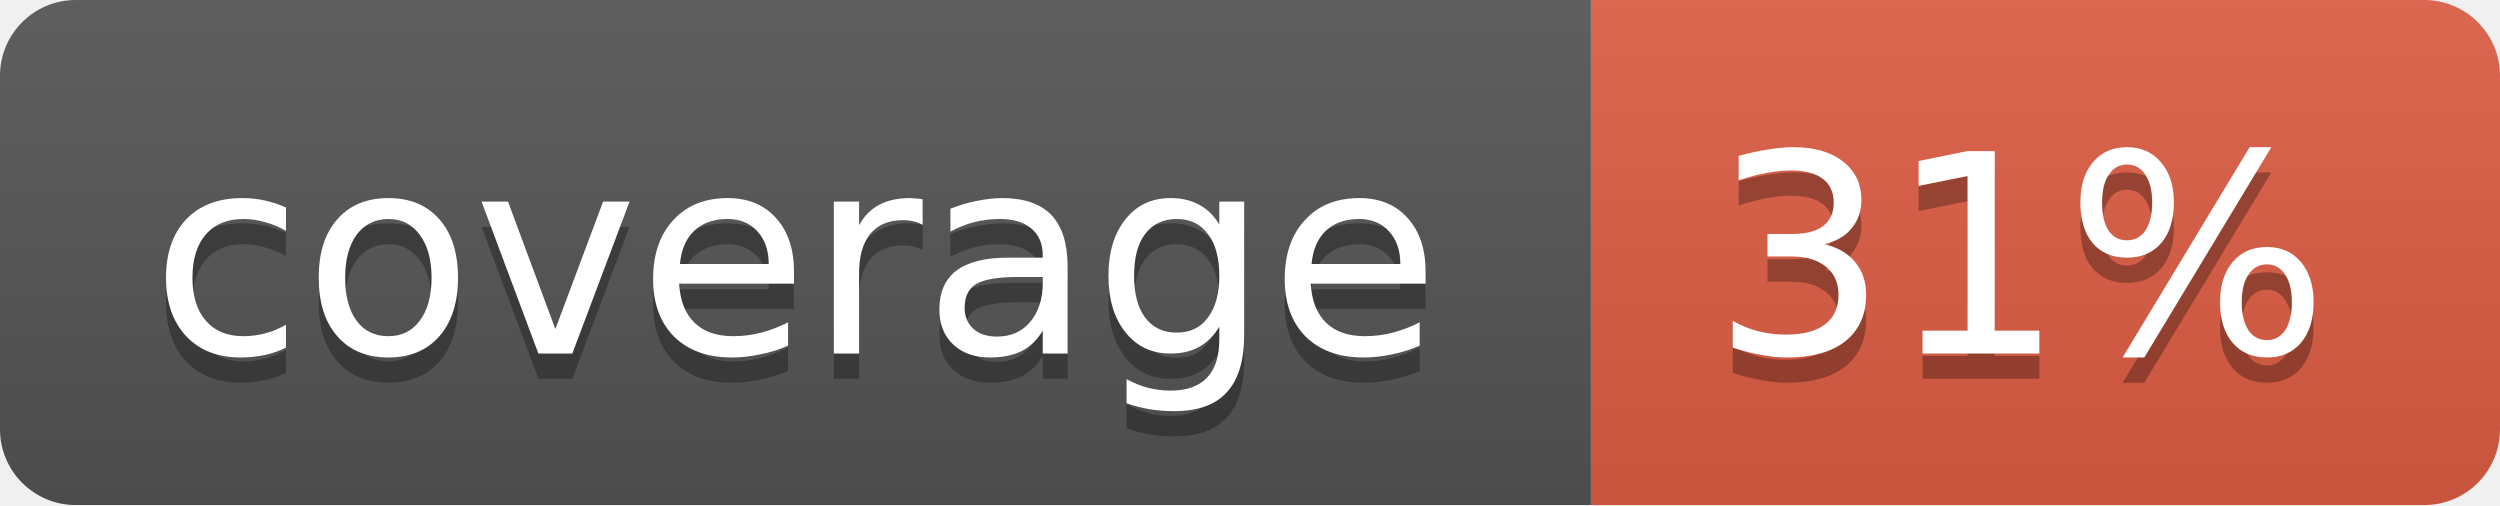
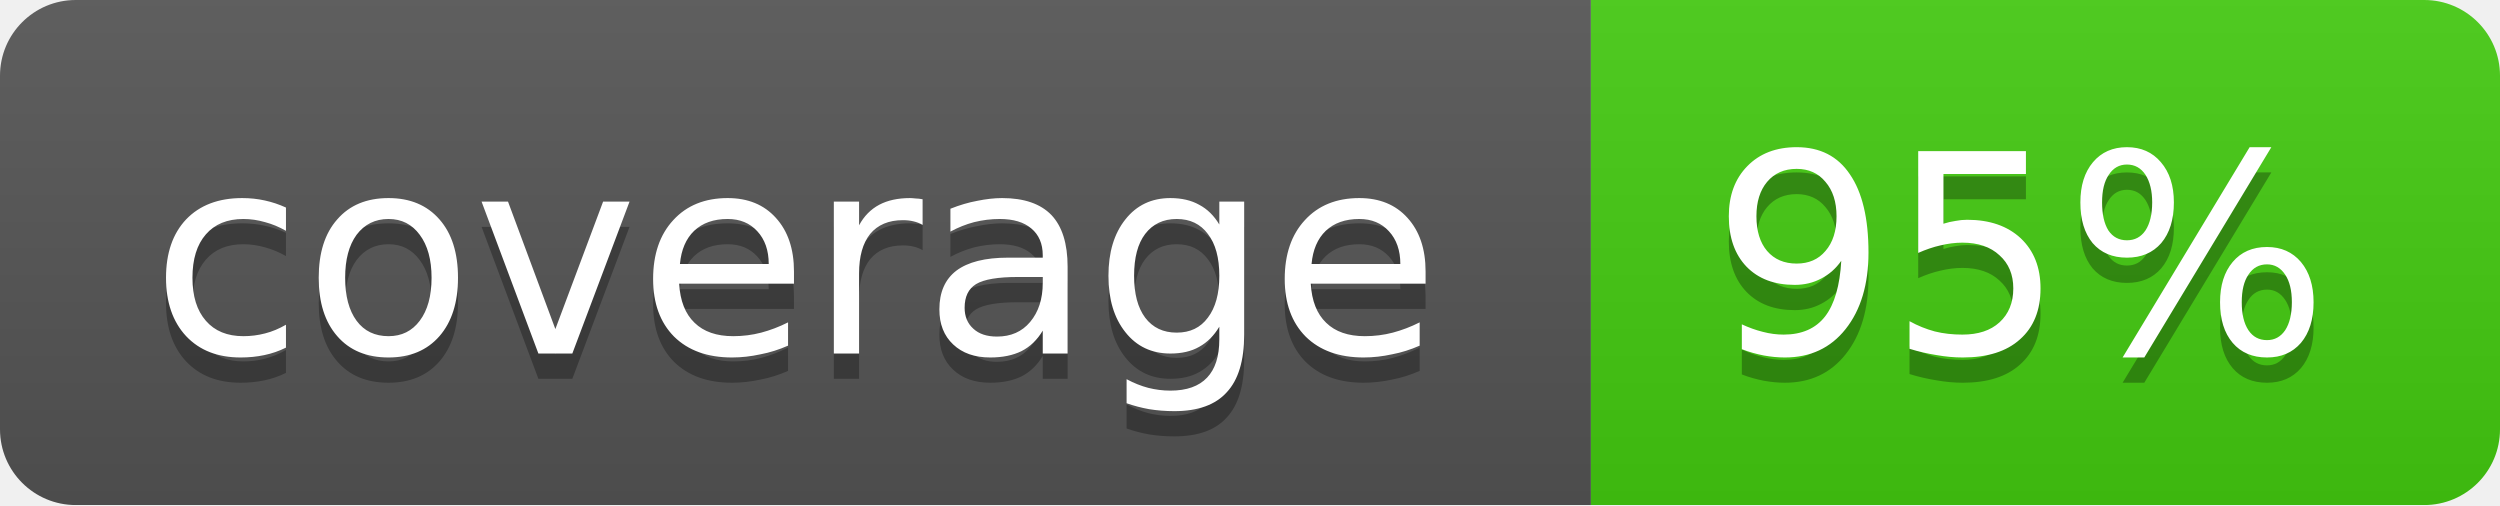
<svg xmlns="http://www.w3.org/2000/svg" width="99" height="20">
  <linearGradient id="b" x2="0" y2="100%">
    <stop offset="0" stop-color="#bbb" stop-opacity=".1" />
    <stop offset="1" stop-opacity=".1" />
  </linearGradient>
  <mask id="a">
    <rect width="99" height="20" rx="3" fill="#fff" />
  </mask>
  <g mask="url(#a)">
    <path fill="#555" d="M0 0h63v20H0z" />
-     <path fill="#e05d44" d="M63 0h36v20H63z" />
+     <path fill="#4c1" d="M63 0h36v20H63z" />
    <path fill="url(#b)" d="M0 0h99v20H0z" />
  </g>
  <g fill="#fff" text-anchor="middle" font-family="DejaVu Sans,Verdana,Geneva,sans-serif" font-size="11">
    <text x="31.5" y="15" fill="#010101" fill-opacity=".3">coverage</text>
    <text x="31.5" y="14">coverage</text>
-     <text x="80" y="15" fill="#010101" fill-opacity=".3">31%</text>
-     <text x="80" y="14">31%</text>
+     <text x="80" y="15" fill="#010101" fill-opacity=".3">95%</text>
+     <text x="80" y="14">95%</text>
  </g>
</svg>
